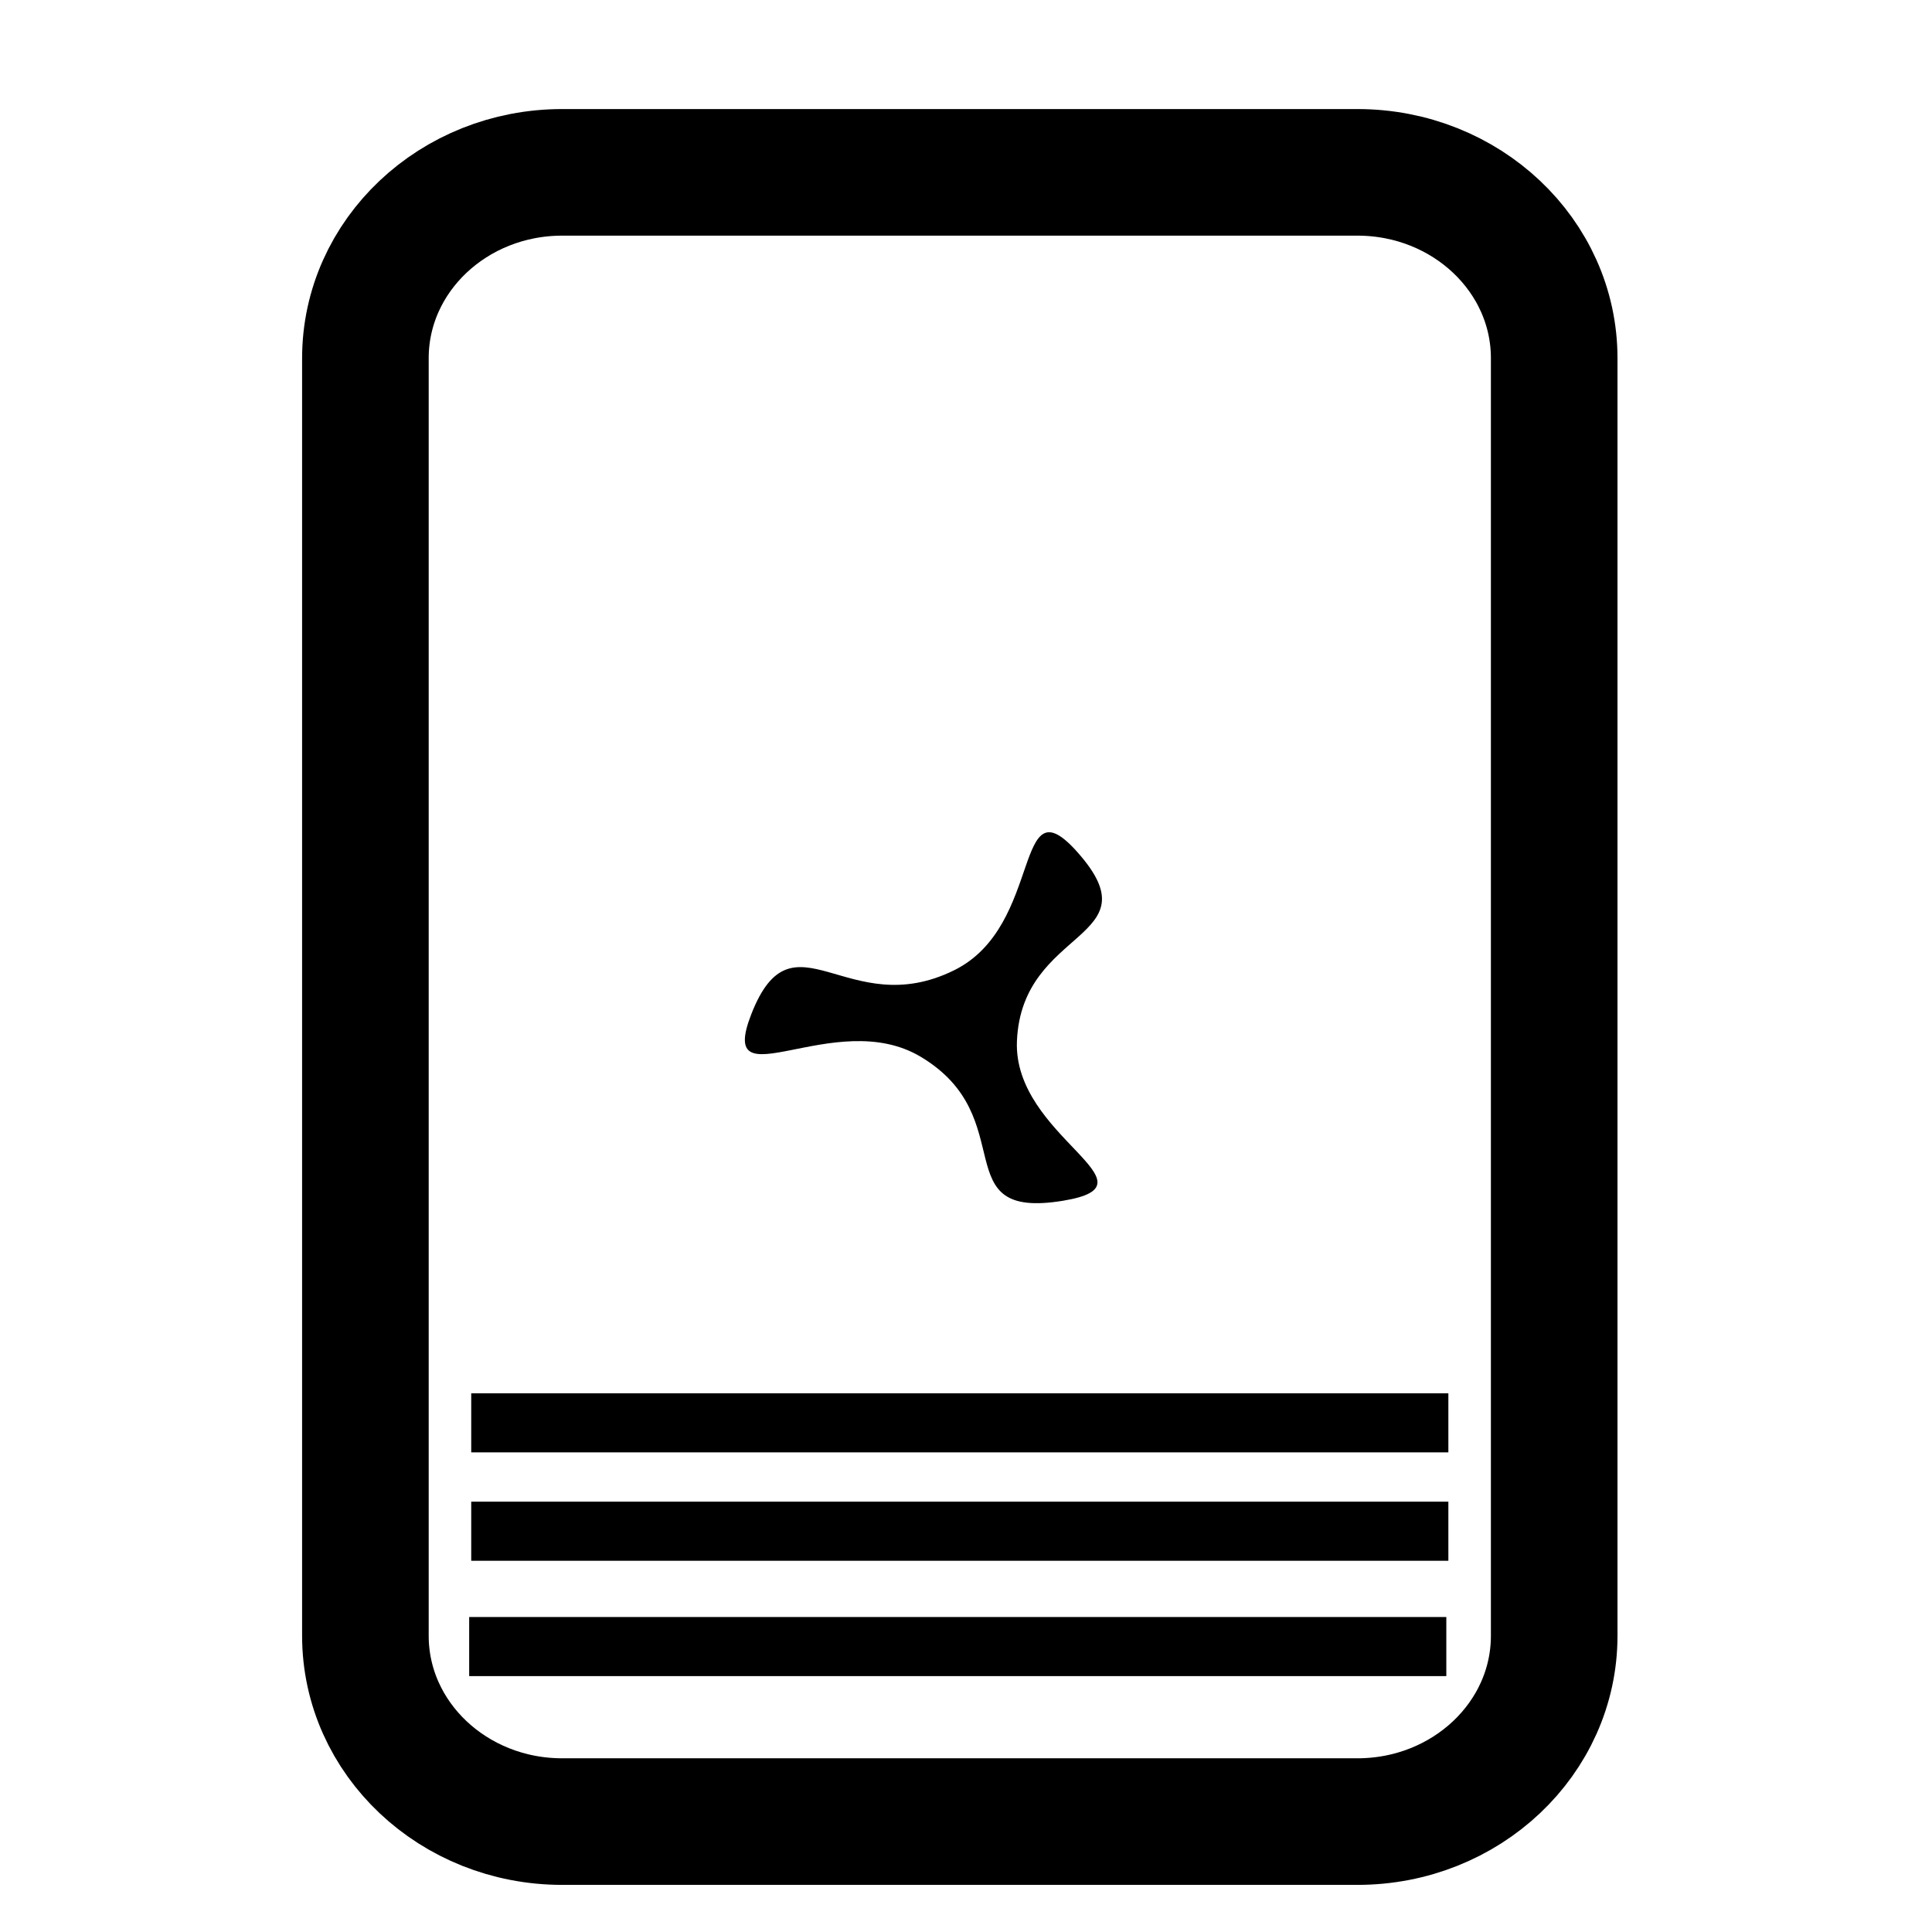
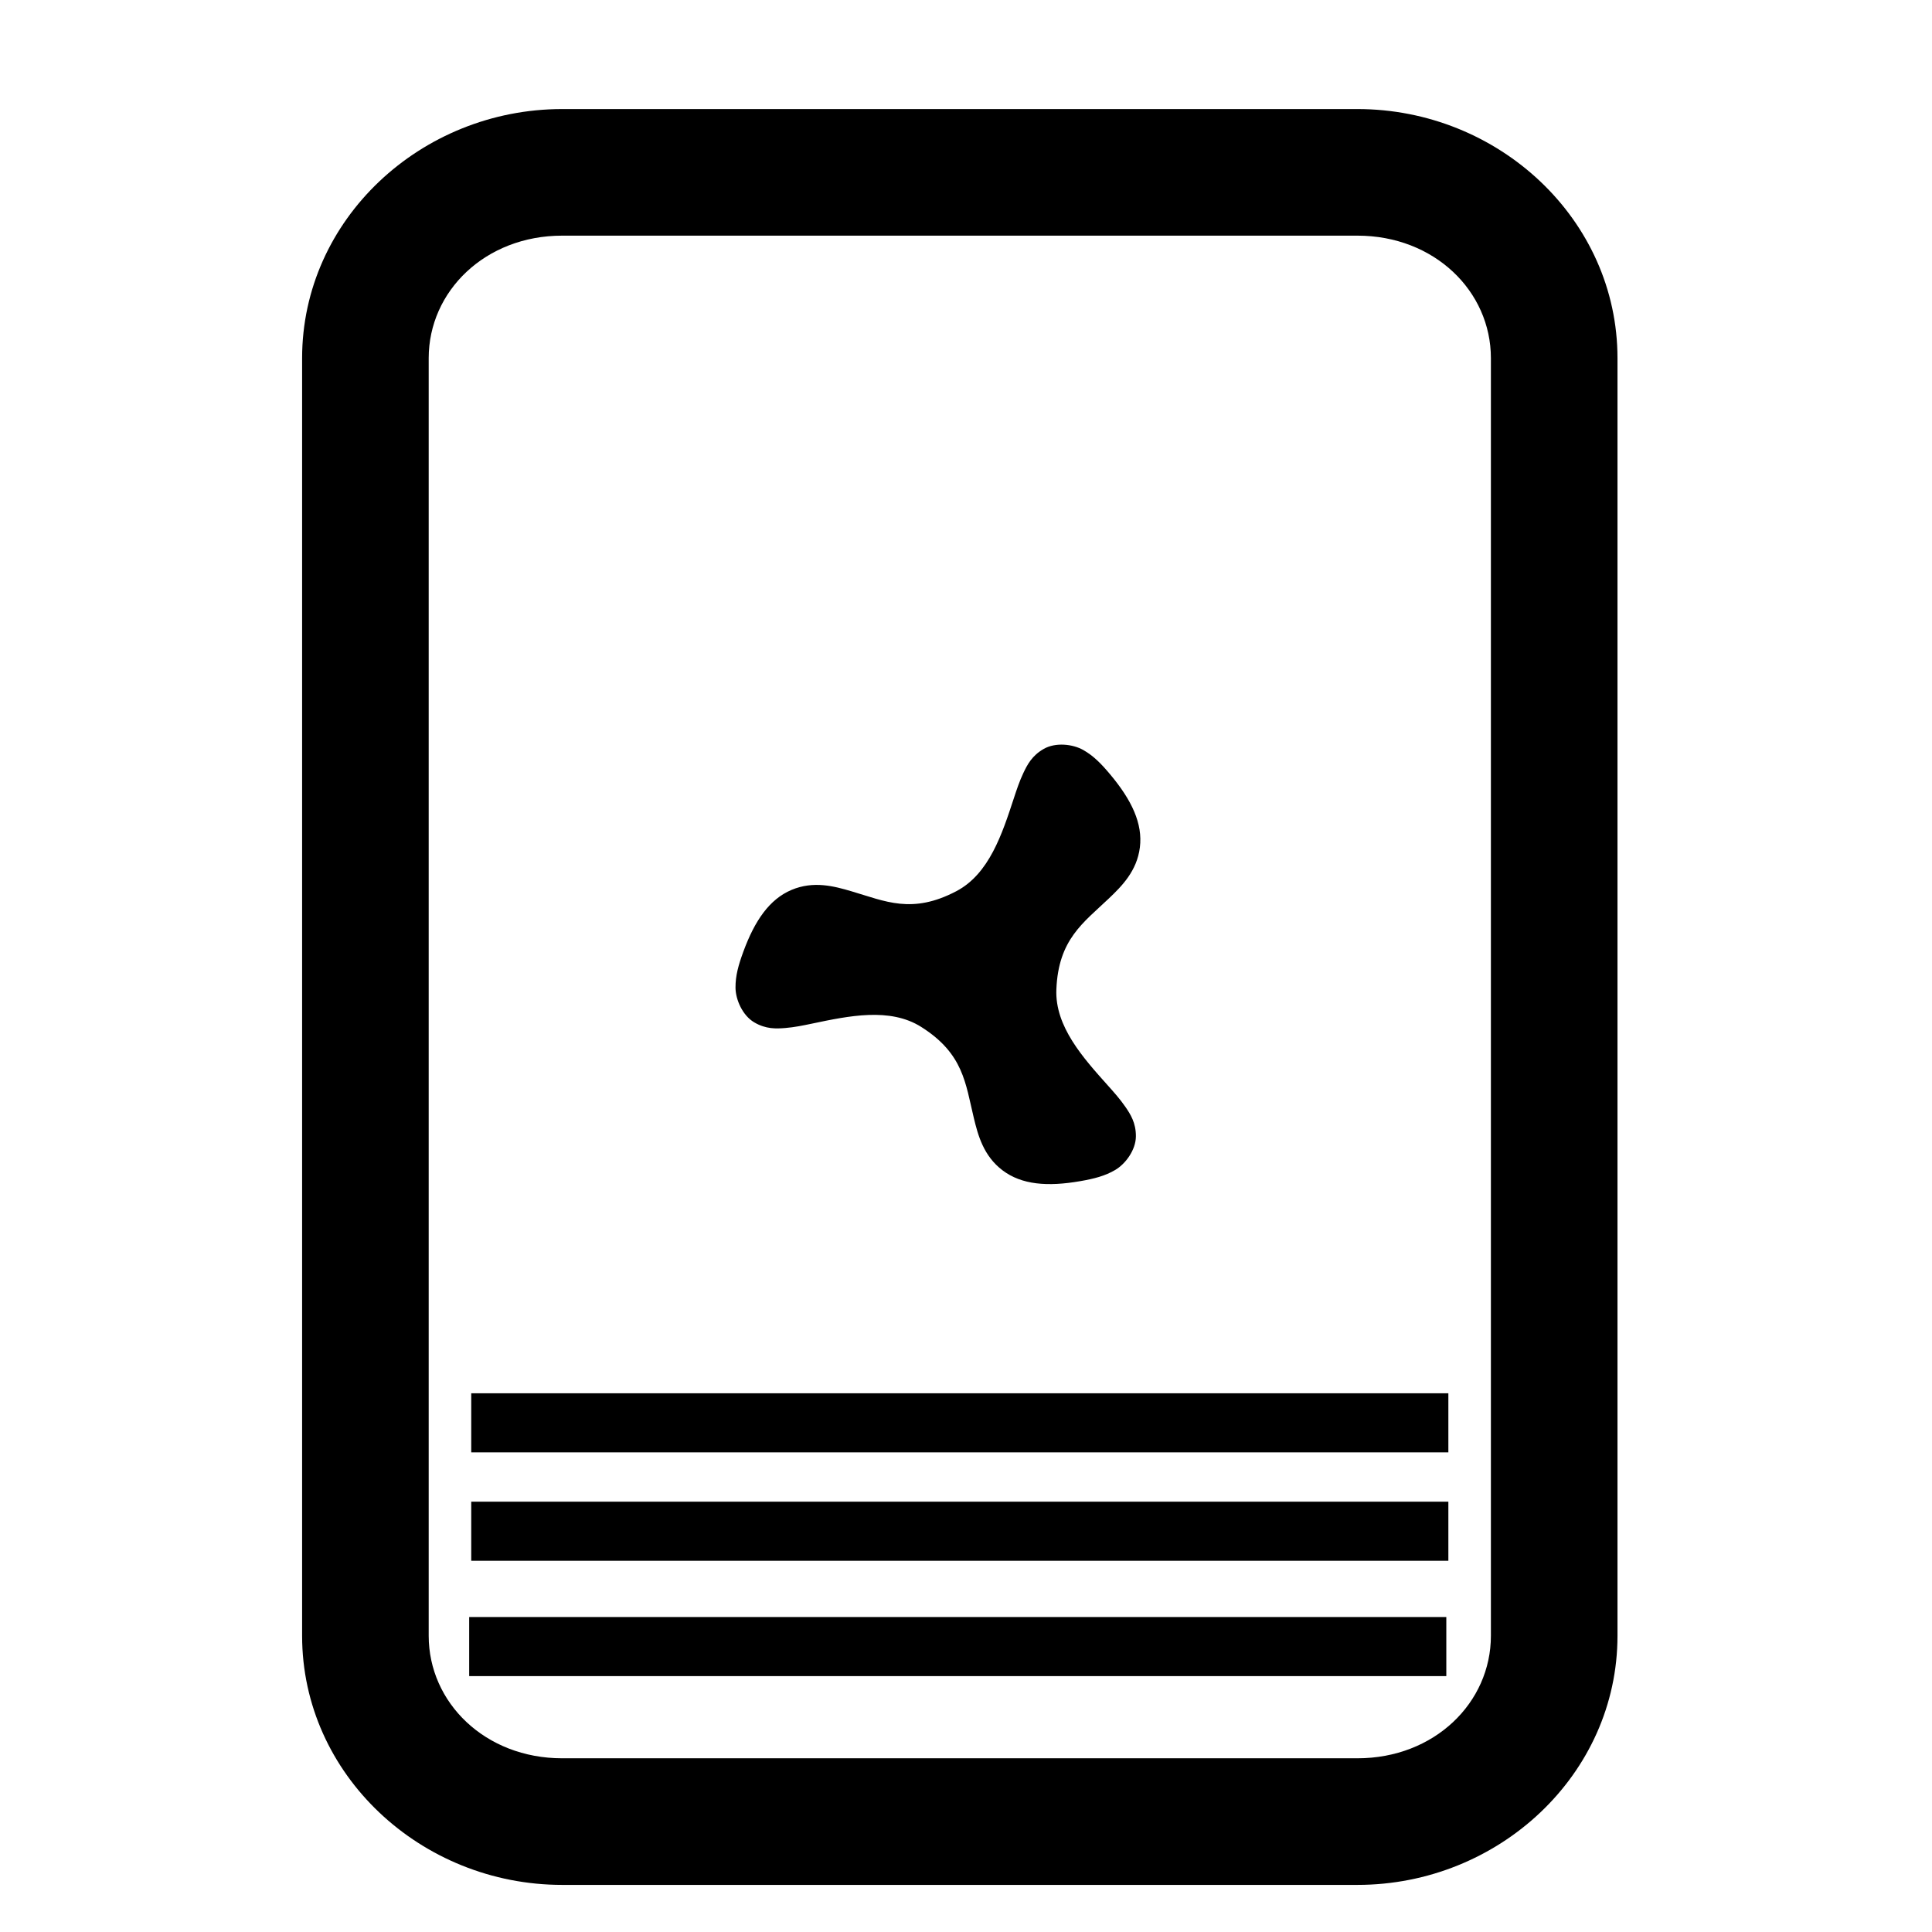
<svg xmlns="http://www.w3.org/2000/svg" width="1e3" height="1e3" version="1.1" viewBox="0 0 1e3 1e3">
-   <g>
-     <path d="m258.14 852.26h475.18" stroke="#000" stroke-linecap="square" stroke-width="30.583" />
-     <path d="m557.89 441.32c40.115 45.392-29.002 38.411-31.525 97.487-2.122 49.673 75.684 74.199 23.82 82.702-61.682 10.113-20.722-42.925-73.633-74.527-44.49-26.572-105.88 24.802-87.748-21.869 21.567-55.505 49.723 4.515 105.16-22.96 46.611-23.101 30.198-99 63.928-60.834z" stroke-width="26.618" style="paint-order:stroke fill markers" />
-     <g stroke="#000">
-       <rect x="189.13" y="89.21" width="615.32" height="853.64" rx="101.85" ry="96.185" fill="none" stroke-width="65.525" />
-       <path d="m259.2 792.56h475.18" stroke-linecap="square" stroke-width="30.583" />
-       <path d="m259.2 736.45h475.18" stroke-linecap="square" stroke-width="30.583" />
-     </g>
+   <g stroke-linecap="square">
+     <path d="m258.14 852.26h475.18" color="#000000" stroke-width="30.583" style="-inkscape-stroke:none" />
+     <path d="m242.85 836.97v30.582h505.76v-30.582h-490.47z" color="#000000" style="-inkscape-stroke:none" />
  </g>
+   <path d="m290.98 56.447c-73.031 0-134.61 57.041-134.61 128.95v661.27c0 71.906 61.583 128.95 134.61 128.95h411.62c73.031 0 134.61-57.043 134.61-128.95v-661.27c0-71.906-61.583-128.95-134.61-128.95zm0 65.525h411.62c39.819 0 69.088 28.755 69.088 63.422v661.27c0 34.667-29.269 63.424-69.088 63.424h-411.62c-39.819 0-69.088-28.757-69.088-63.424v-661.27c0-34.667 29.269-63.422 69.088-63.422z" color="#000000" style="-inkscape-stroke:none" />
+   <g stroke-linecap="square">
+     <path d="m259.2 792.56h475.18" color="#000000" stroke-width="30.583" style="-inkscape-stroke:none" />
+     <path d="m243.91 777.27v30.584h505.76v-30.584h-490.47z" color="#000000" style="-inkscape-stroke:none" />
+   </g>
+   <g stroke-linecap="square">
+     <path d="m259.2 736.45h475.18" color="#000000" stroke-width="30.583" style="-inkscape-stroke:none" />
+     <path d="m243.91 721.16v30.584h505.76v-30.584h-490.47z" color="#000000" style="-inkscape-stroke:none" />
+   </g>
+   <path d="m550.75 385.45c-3.658-0.197-7.412 0.42-10.479 2.162-6.134 3.483-8.559 8.239-10.568 12.467-2.009 4.228-3.45 8.567-4.953 13.146-6.012 18.318-12.728 39.121-29.766 48.062-22.946 12.042-36.723 5.203-54.354 0.014-8.815-2.595-19.533-5.504-30.943-0.686-11.411 4.819-19.021 15.852-24.943 31.992-2.524 6.881-4.102 12.466-4.045 18.635 0.057 6.169 3.621 14.365 9.705 17.936 6.084 3.57 11.412 3.292 16.078 2.918 4.666-0.374 9.146-1.297 13.863-2.285 18.869-3.953 40.244-8.538 56.506 1.746 21.901 13.85 22.868 29.201 27.189 47.064 2.16 8.932 4.998 19.668 14.877 27.141 9.879 7.473 23.236 8.546 40.176 5.606 7.221-1.254 12.848-2.679 18.162-5.812 5.314-3.133 10.632-10.317 10.682-17.371 0.05-7.054-2.857-11.531-5.514-15.385-2.657-3.854-5.694-7.272-8.908-10.863-12.858-14.365-27.518-30.584-26.742-49.809 1.044-25.891 13.855-34.404 27.164-47.078 6.655-6.337 14.532-14.164 16.064-26.455s-4.216-24.398-15.232-37.598c-4.696-5.627-8.742-9.785-14.113-12.82-2.685-1.518-6.248-2.53-9.906-2.727z" color="#000000" stroke-linejoin="round" style="-inkscape-stroke:none;paint-order:stroke fill markers" />
</svg>
